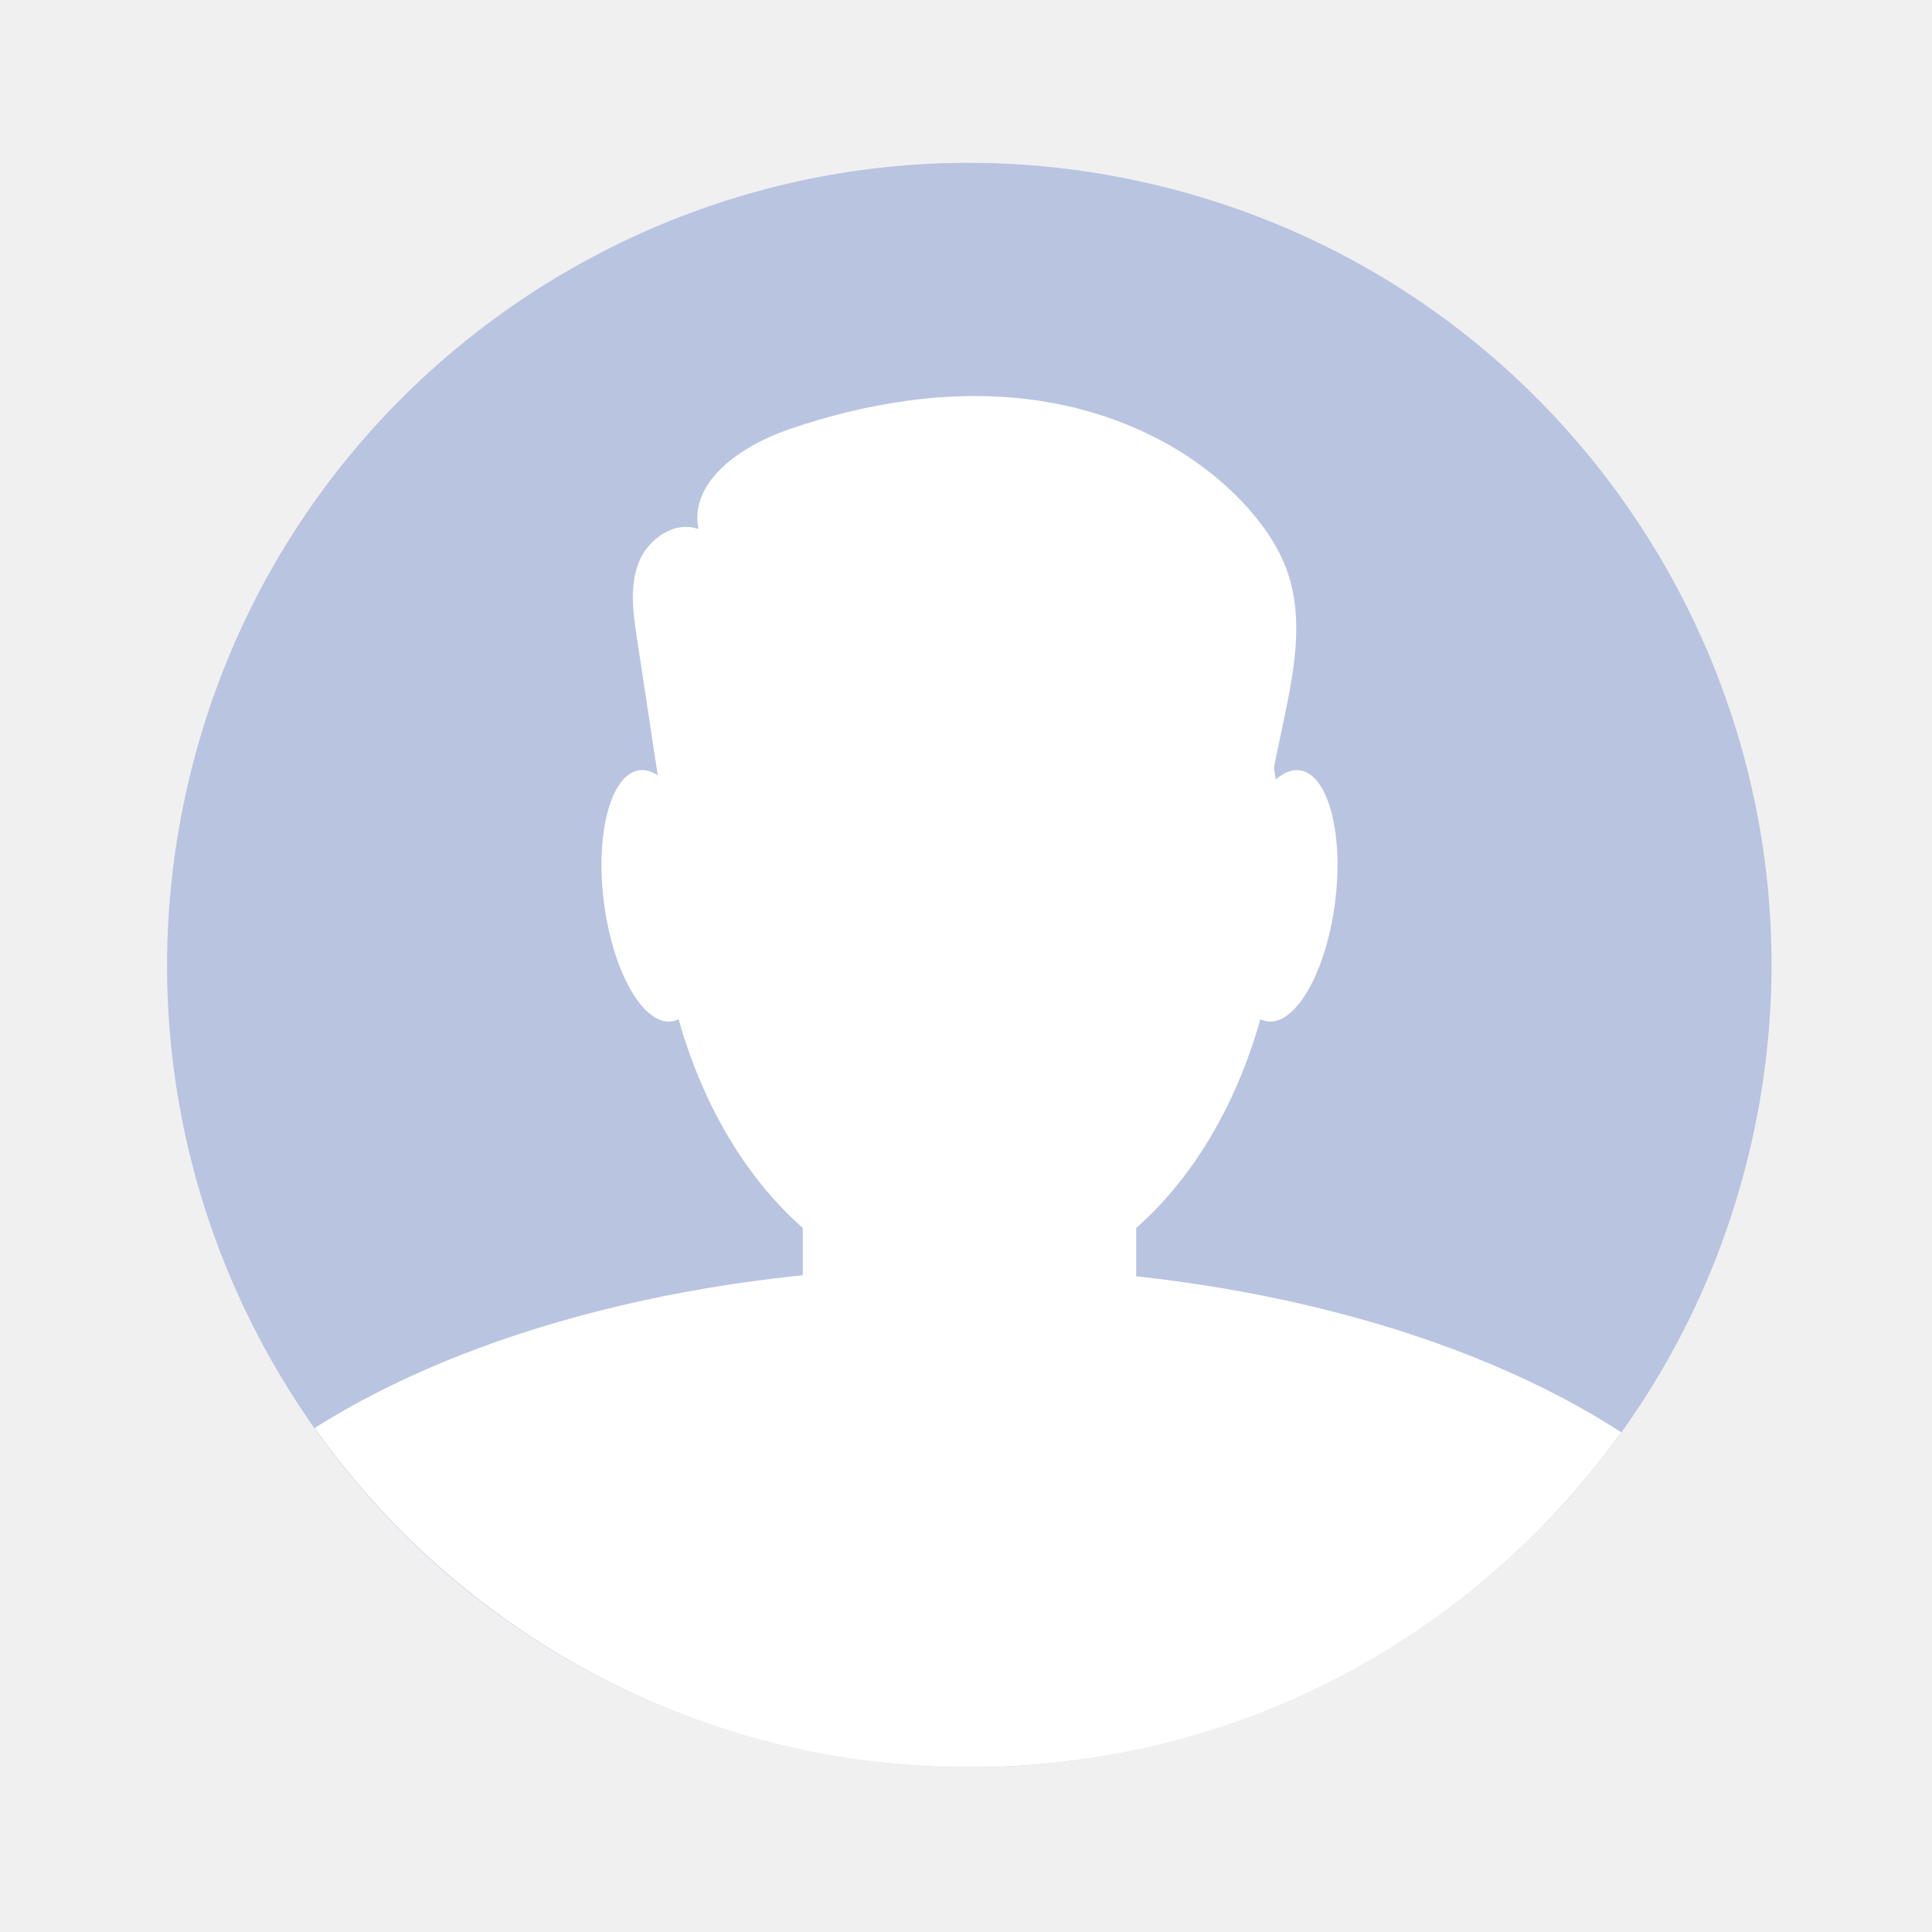
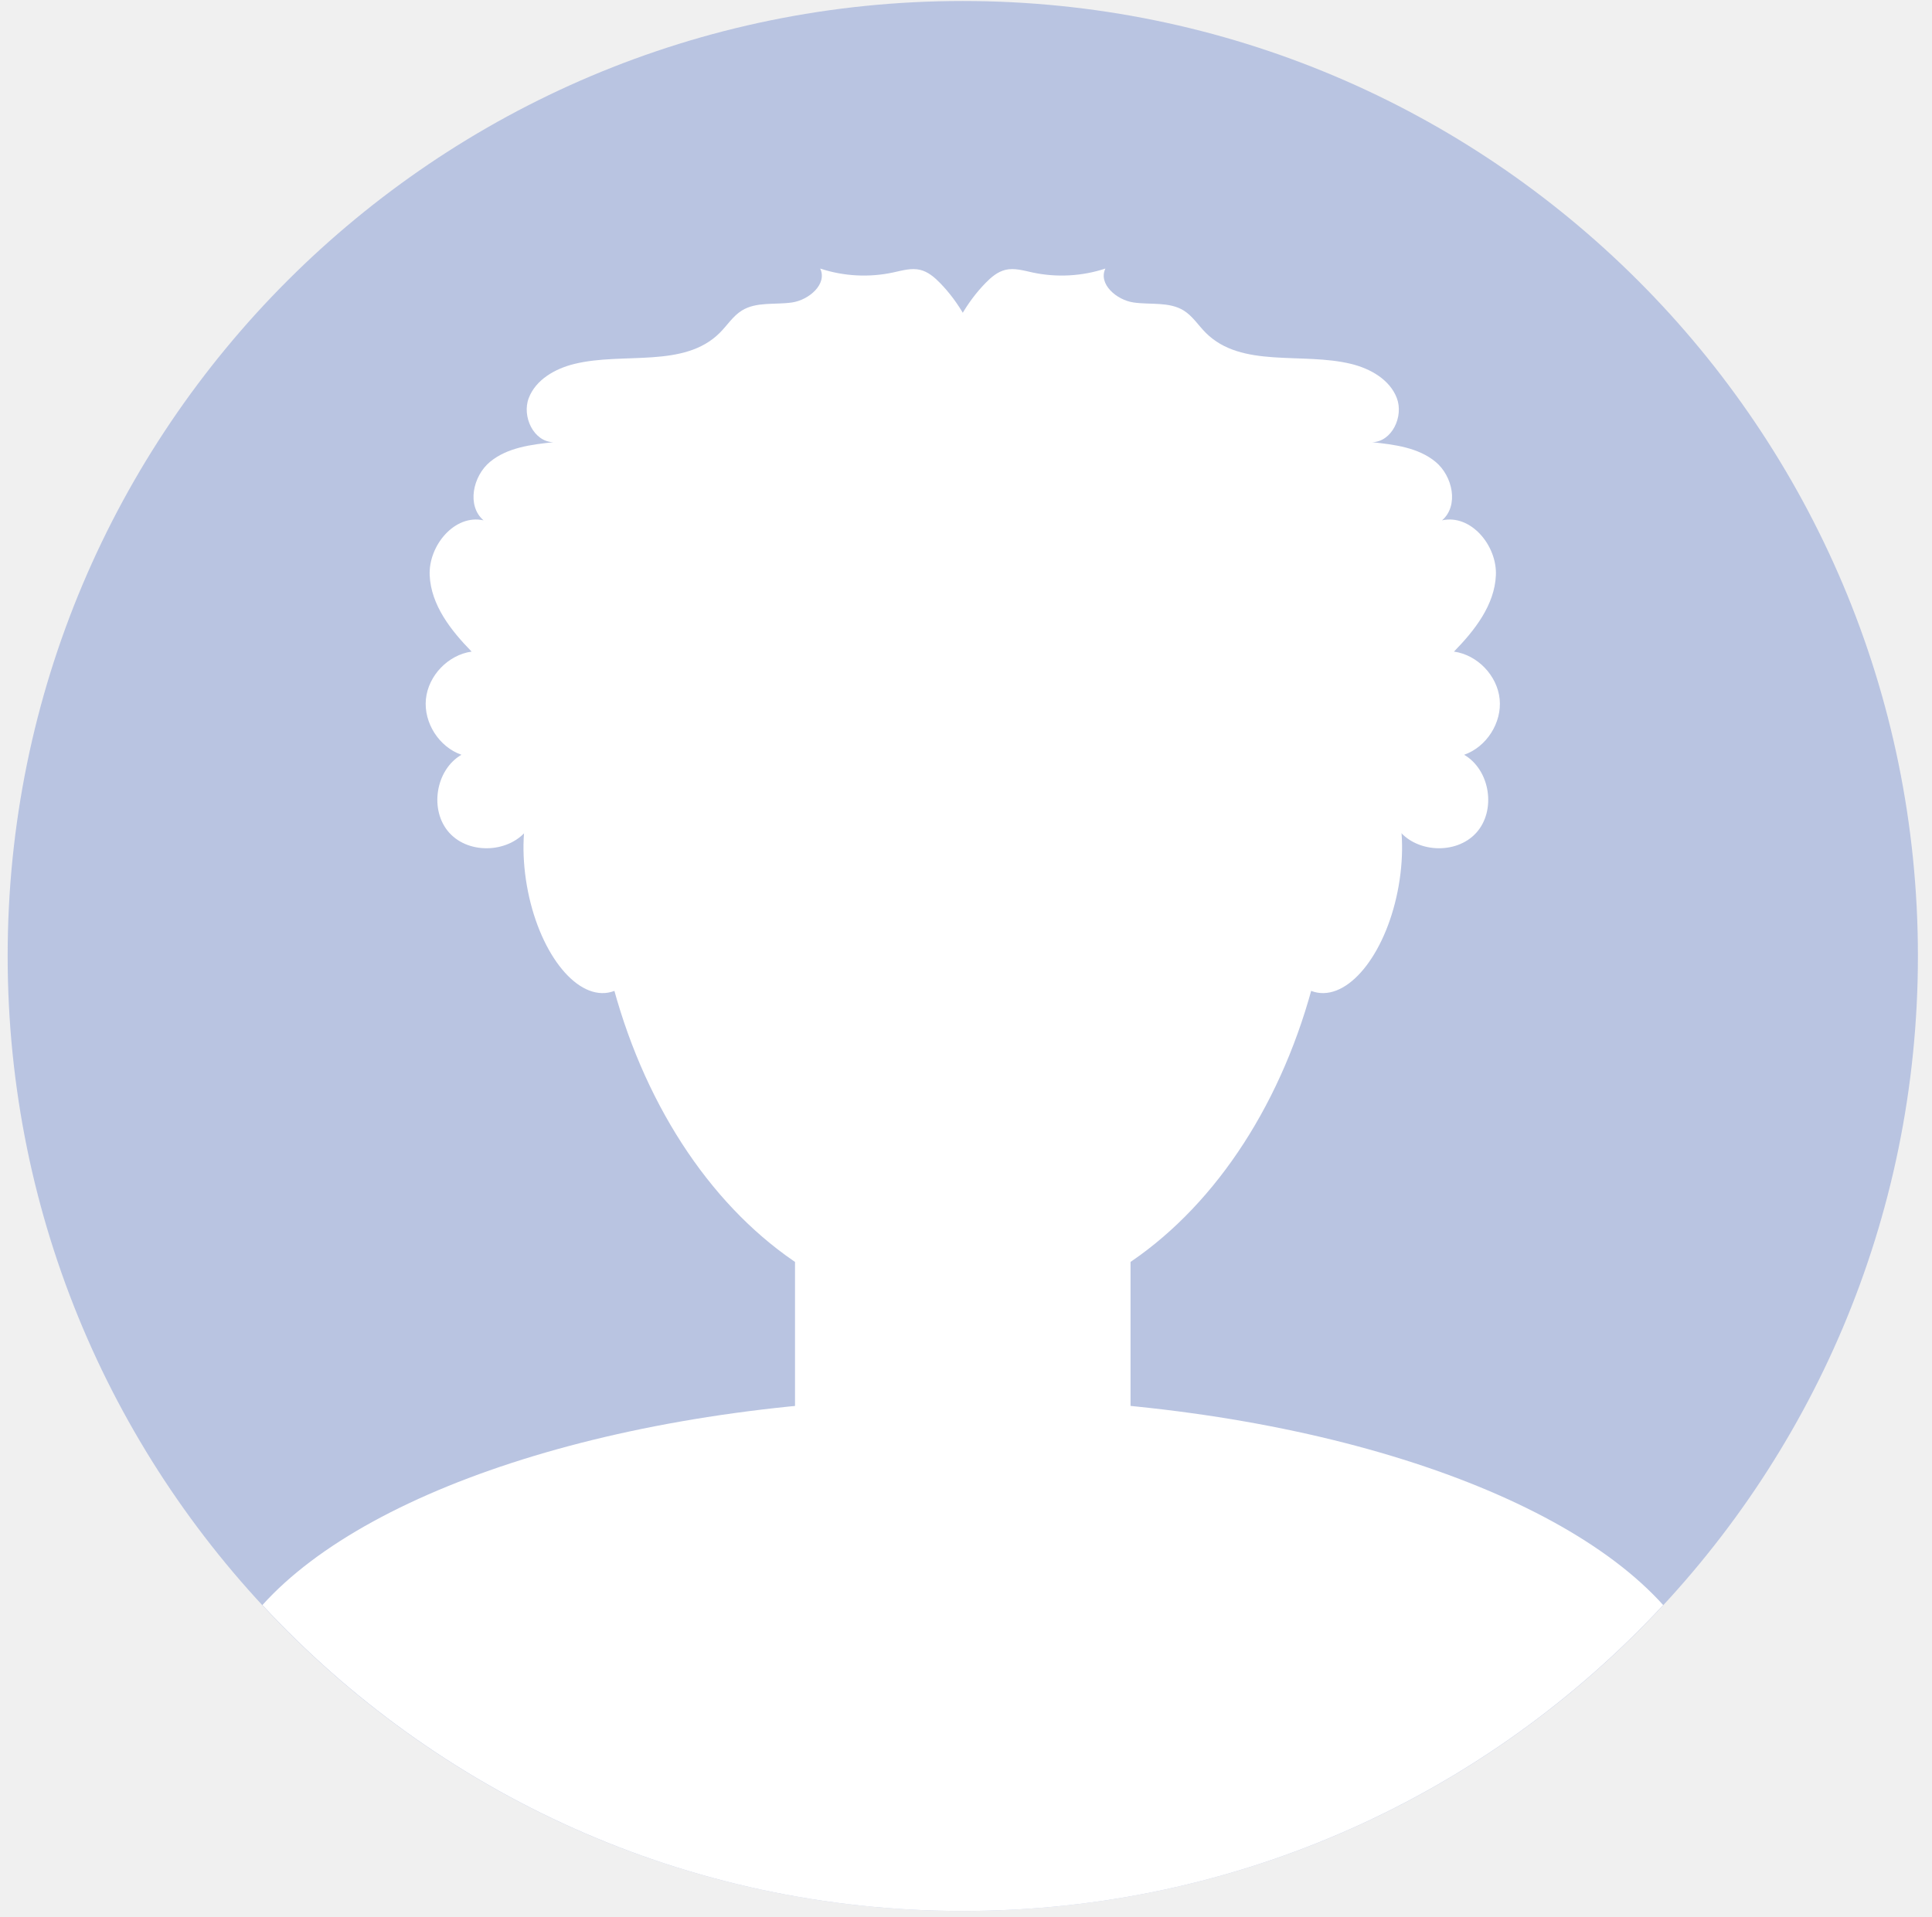
- <svg xmlns="http://www.w3.org/2000/svg" width="156" height="156" viewBox="0 0 156 156" fill="none">
-   <path d="M141.391 92.399C149.385 57.536 127.604 22.794 92.741 14.8C57.878 6.806 23.136 28.587 15.142 63.45C7.148 98.312 28.929 133.055 63.792 141.049C98.655 149.043 133.397 127.261 141.391 92.399Z" fill="#B9C4E1" />
-   <path d="M78.282 104.543C92.196 104.543 103.475 88.92 103.475 69.649C103.475 50.378 92.196 34.755 78.282 34.755C64.368 34.755 53.089 50.378 53.089 69.649C53.089 88.92 64.368 104.543 78.282 104.543Z" fill="white" />
-   <path d="M77.884 102.31C56.796 102.31 37.944 107.364 25.406 115.303C37.136 131.869 56.439 142.694 78.282 142.694C99.971 142.694 119.155 132.022 130.909 115.654C118.375 107.513 99.281 102.31 77.884 102.31Z" fill="white" />
-   <path d="M82.118 119.059H74.445C69.151 119.059 64.82 114.728 64.82 109.434V87.556C64.82 82.262 69.151 77.931 74.445 77.931H82.118C87.412 77.931 91.743 82.262 91.743 87.556V109.434C91.743 114.728 87.412 119.059 82.118 119.059Z" fill="white" />
-   <path d="M57.067 71.631C57.821 77.225 56.579 82.076 54.293 82.465C52.007 82.854 49.542 78.634 48.787 73.04C48.033 67.446 49.275 62.595 51.561 62.206C53.847 61.817 56.313 66.037 57.067 71.631Z" fill="white" />
-   <path d="M99.497 71.631C98.743 77.225 99.985 82.076 102.271 82.465C104.557 82.854 107.022 78.634 107.777 73.04C108.531 67.446 107.289 62.595 105.003 62.206C102.717 61.817 100.251 66.037 99.497 71.631Z" fill="white" />
-   <path d="M53.969 68.276C53.122 62.69 52.275 57.104 51.427 51.519C51.119 49.491 50.822 47.354 51.563 45.441C52.303 43.528 54.475 42.005 56.396 42.723C55.627 38.837 59.926 35.967 63.672 34.678C69.949 32.517 76.68 31.417 83.263 32.268C89.847 33.119 96.275 36.031 100.713 40.968C102.118 42.531 103.328 44.306 103.997 46.297C105.285 50.13 104.465 54.313 103.635 58.27C102.975 61.414 102.316 64.558 101.656 67.702C101.506 68.42 101.337 69.173 100.847 69.719C100.066 70.589 98.749 70.654 97.58 70.656C85.088 70.683 72.595 70.71 60.103 70.737C57.754 70.742 54.688 70.163 54.378 67.835" fill="white" />
+ <svg xmlns="http://www.w3.org/2000/svg" width="131" height="130" viewBox="0 0 131 130" fill="none">
+   <path d="M65.282 129.594C101.05 129.594 130.045 100.599 130.045 64.831C130.045 29.063 101.05 0.068 65.282 0.068C29.514 0.068 0.519 29.063 0.519 64.831C0.519 100.599 29.514 129.594 65.282 129.594Z" fill="#B9C4E1" />
+   <path d="M65.282 89.21C79.196 89.21 90.475 74.088 90.475 55.433C90.475 36.779 79.196 21.656 65.282 21.656C51.368 21.656 40.089 36.779 40.089 55.433C40.089 74.088 51.368 89.21 65.282 89.21Z" fill="white" />
+   <path d="M65.282 94.794C43.659 94.794 25.195 100.625 17.793 108.849C29.621 121.604 46.515 129.595 65.282 129.595C84.049 129.595 100.943 121.604 112.772 108.849C105.369 100.624 86.905 94.794 65.282 94.794Z" fill="white" />
+   <path d="M67.032 105.96H63.531C58.237 105.96 53.906 101.629 53.906 96.335V74.457C53.906 69.163 58.237 64.832 63.531 64.832H67.032C72.326 64.832 76.657 69.163 76.657 74.457V96.335C76.657 101.628 72.326 105.96 67.032 105.96Z" fill="white" />
+   <path d="M86.589 58.622C85.821 63.027 87.046 66.919 89.324 67.316C91.602 67.713 94.072 64.465 94.839 60.06C95.607 55.656 94.383 51.763 92.104 51.366C89.826 50.969 87.356 54.218 86.589 58.622Z" fill="white" />
+   <path d="M43.975 58.622C44.743 63.027 43.518 66.919 41.24 67.316C38.962 67.713 36.492 64.465 35.725 60.06C34.957 55.656 36.182 51.763 38.46 51.366C40.738 50.969 43.207 54.218 43.975 58.622Z" fill="white" />
+   <path d="M44.982 58.915C42.044 61.21 37.014 59.706 35.818 56.175C34.624 57.837 31.844 57.996 30.469 56.481C29.094 54.966 29.52 52.214 31.289 51.186C29.77 50.657 28.721 49.016 28.879 47.416C29.037 45.816 30.386 44.411 31.978 44.189C30.57 42.751 29.225 41.031 29.135 39.02C29.044 37.01 30.822 34.852 32.787 35.288C31.632 34.301 32.059 32.28 33.233 31.315C34.407 30.35 36.012 30.15 37.523 29.989C36.183 29.963 35.374 28.244 35.853 26.993C36.332 25.741 37.646 24.998 38.947 24.68C42.284 23.864 46.385 24.998 48.811 22.565C49.312 22.063 49.699 21.433 50.302 21.059C51.289 20.447 52.557 20.68 53.706 20.512C54.855 20.344 56.114 19.26 55.613 18.212C57.197 18.737 58.921 18.83 60.553 18.479C61.162 18.348 61.791 18.155 62.397 18.302C62.923 18.43 63.355 18.797 63.733 19.184C66.372 21.883 67.243 25.811 67.831 29.54C68.67 34.862 69.164 40.239 69.309 45.626C69.385 48.446 69.332 51.403 67.984 53.881C66.389 56.813 63.229 58.571 60.037 59.547C55.158 61.038 49.833 61.035 44.956 59.538" fill="white" />
+   <path d="M85.582 58.915C88.52 61.21 93.55 59.706 94.746 56.175C95.939 57.837 98.72 57.996 100.095 56.481C101.47 54.966 101.044 52.214 99.275 51.186C100.794 50.657 101.843 49.016 101.685 47.416C101.527 45.816 100.178 44.411 98.586 44.189C99.994 42.751 101.339 41.031 101.429 39.02C101.52 37.01 99.742 34.852 97.777 35.288C98.932 34.301 98.505 32.28 97.331 31.315C96.157 30.35 94.552 30.15 93.041 29.989C94.381 29.963 95.19 28.244 94.711 26.993C94.232 25.741 92.918 24.998 91.617 24.68C88.28 23.864 84.179 24.998 81.753 22.565C81.252 22.063 80.865 21.433 80.262 21.059C79.275 20.447 78.007 20.68 76.858 20.512C75.709 20.344 74.45 19.26 74.951 18.212C73.367 18.737 71.643 18.83 70.012 18.479C69.403 18.348 68.774 18.155 68.168 18.302C67.642 18.43 67.21 18.797 66.832 19.184C64.193 21.883 63.322 25.811 62.734 29.54C61.895 34.862 61.401 40.239 61.256 45.626C61.18 48.446 61.232 51.403 62.581 53.881C64.176 56.813 67.336 58.571 70.528 59.547C75.407 61.038 80.732 61.035 85.609 59.538" fill="white" />
</svg>
